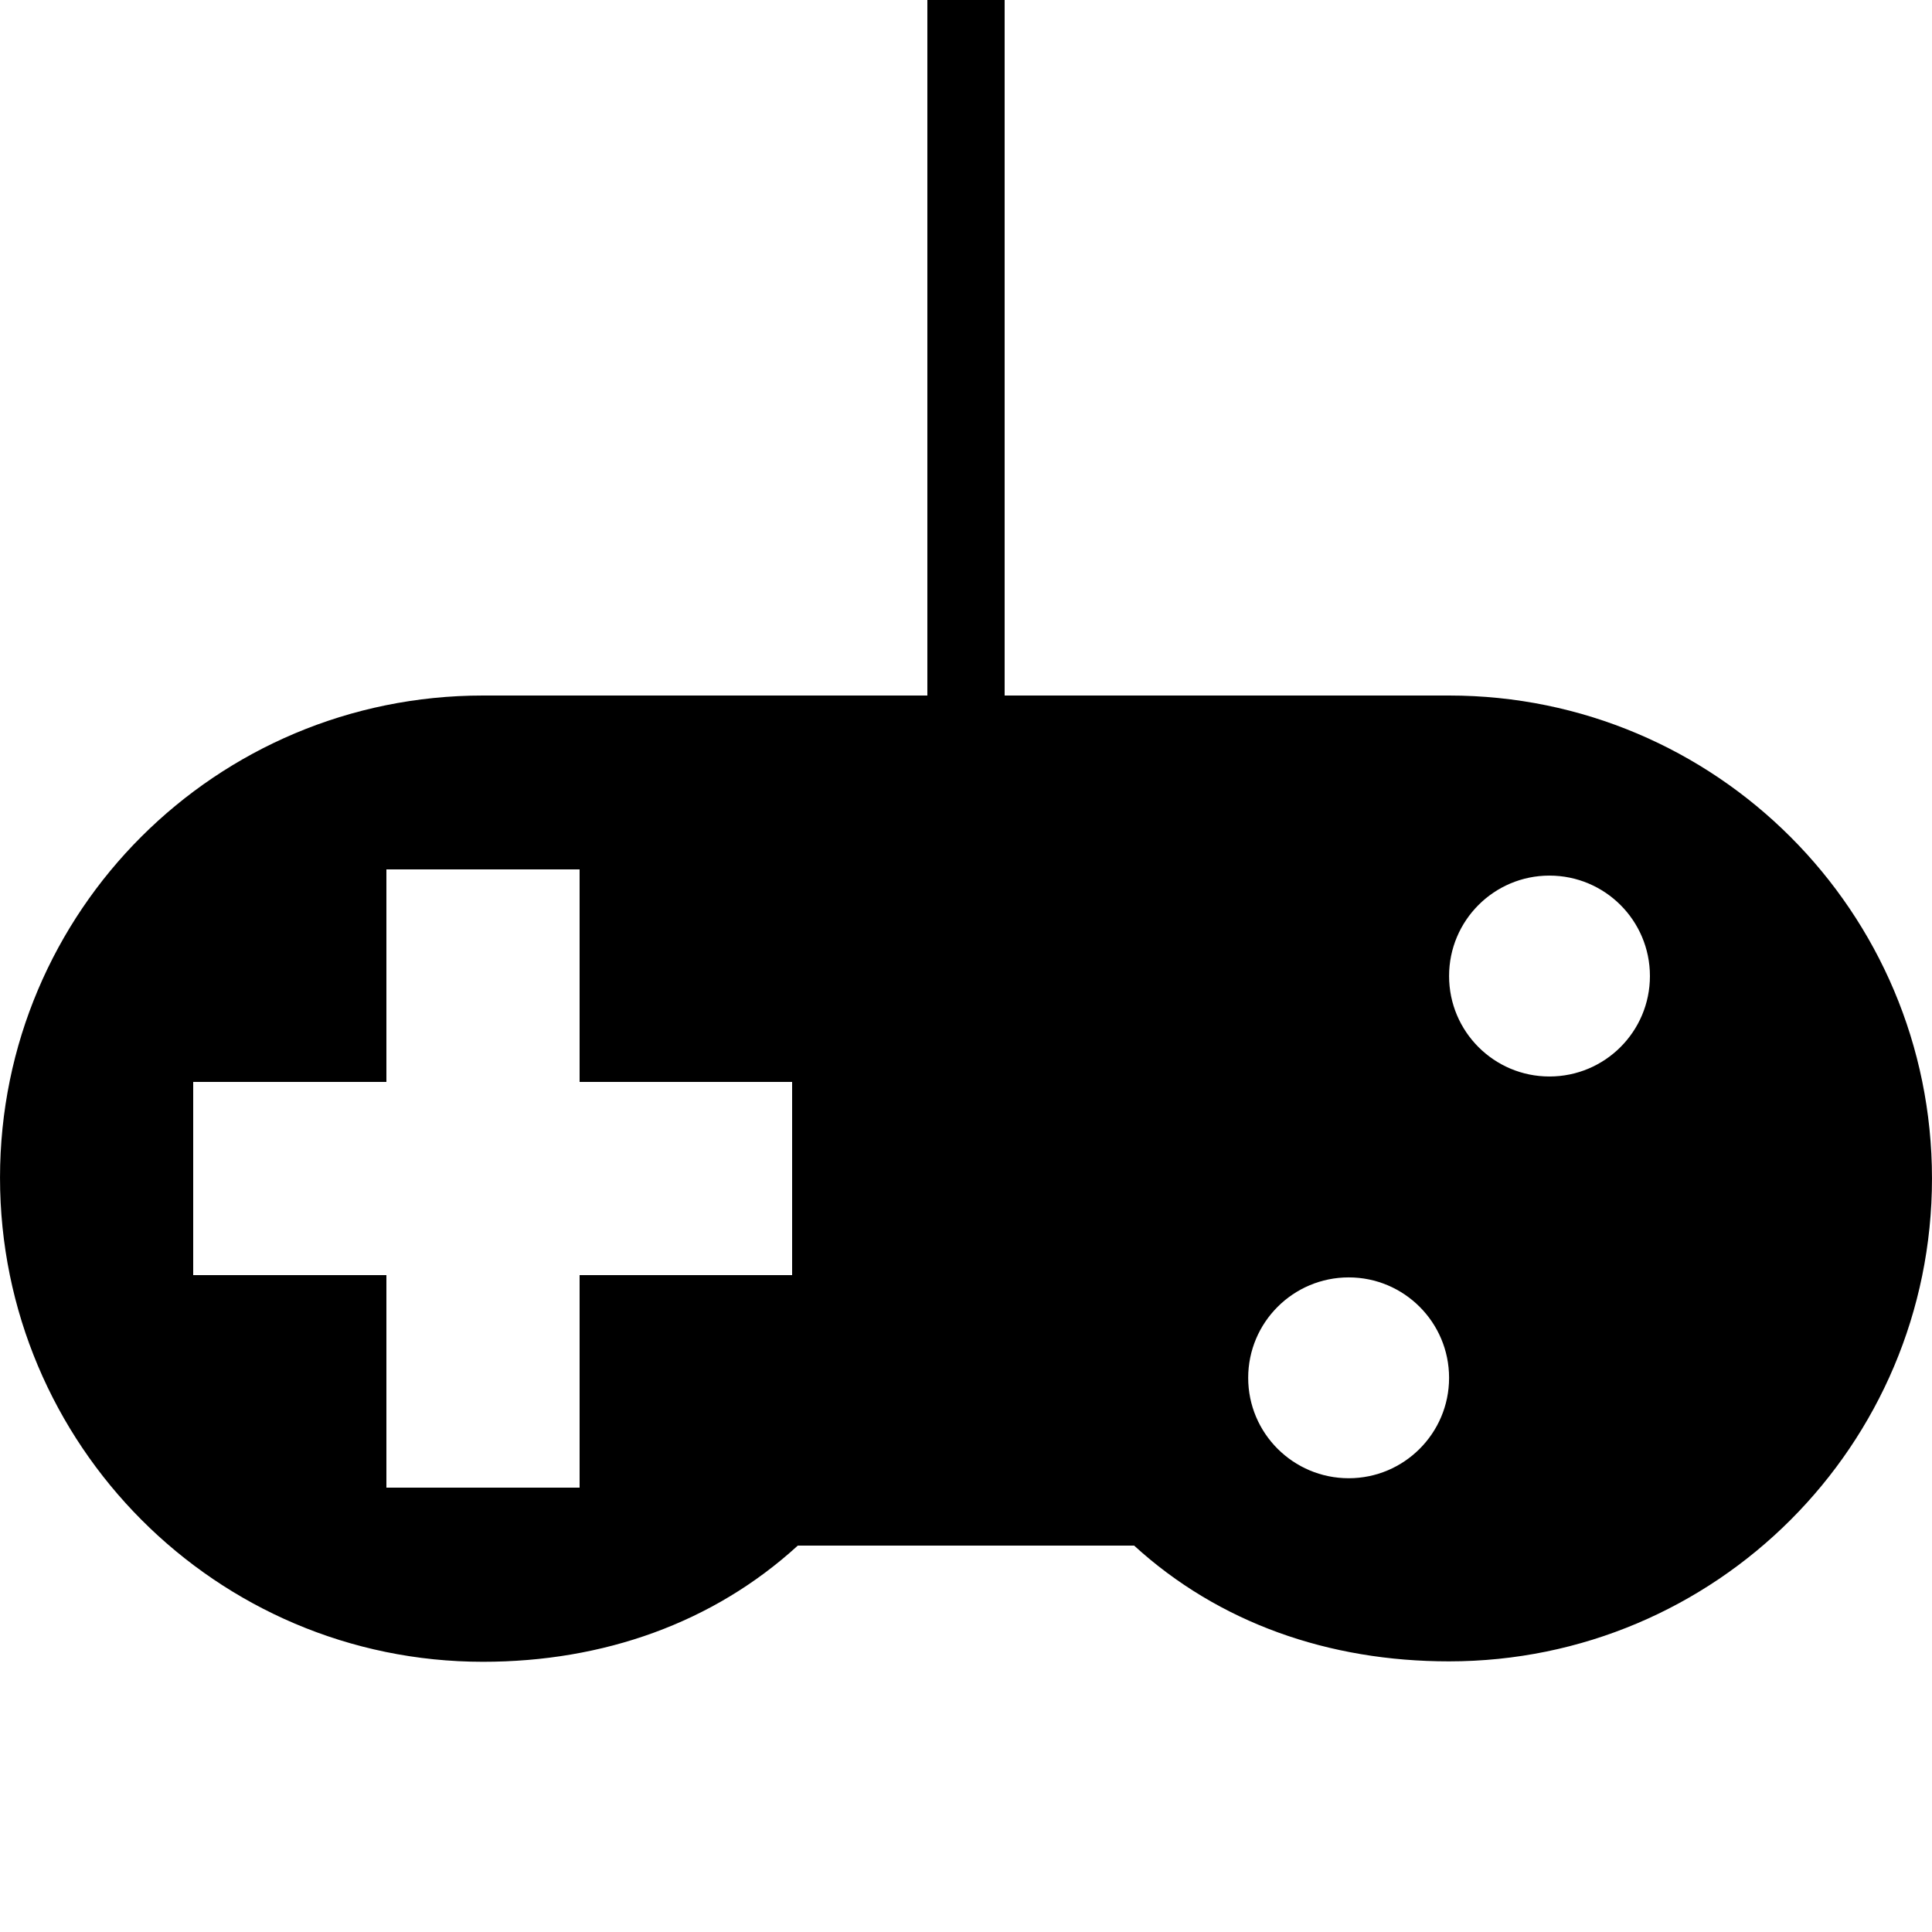
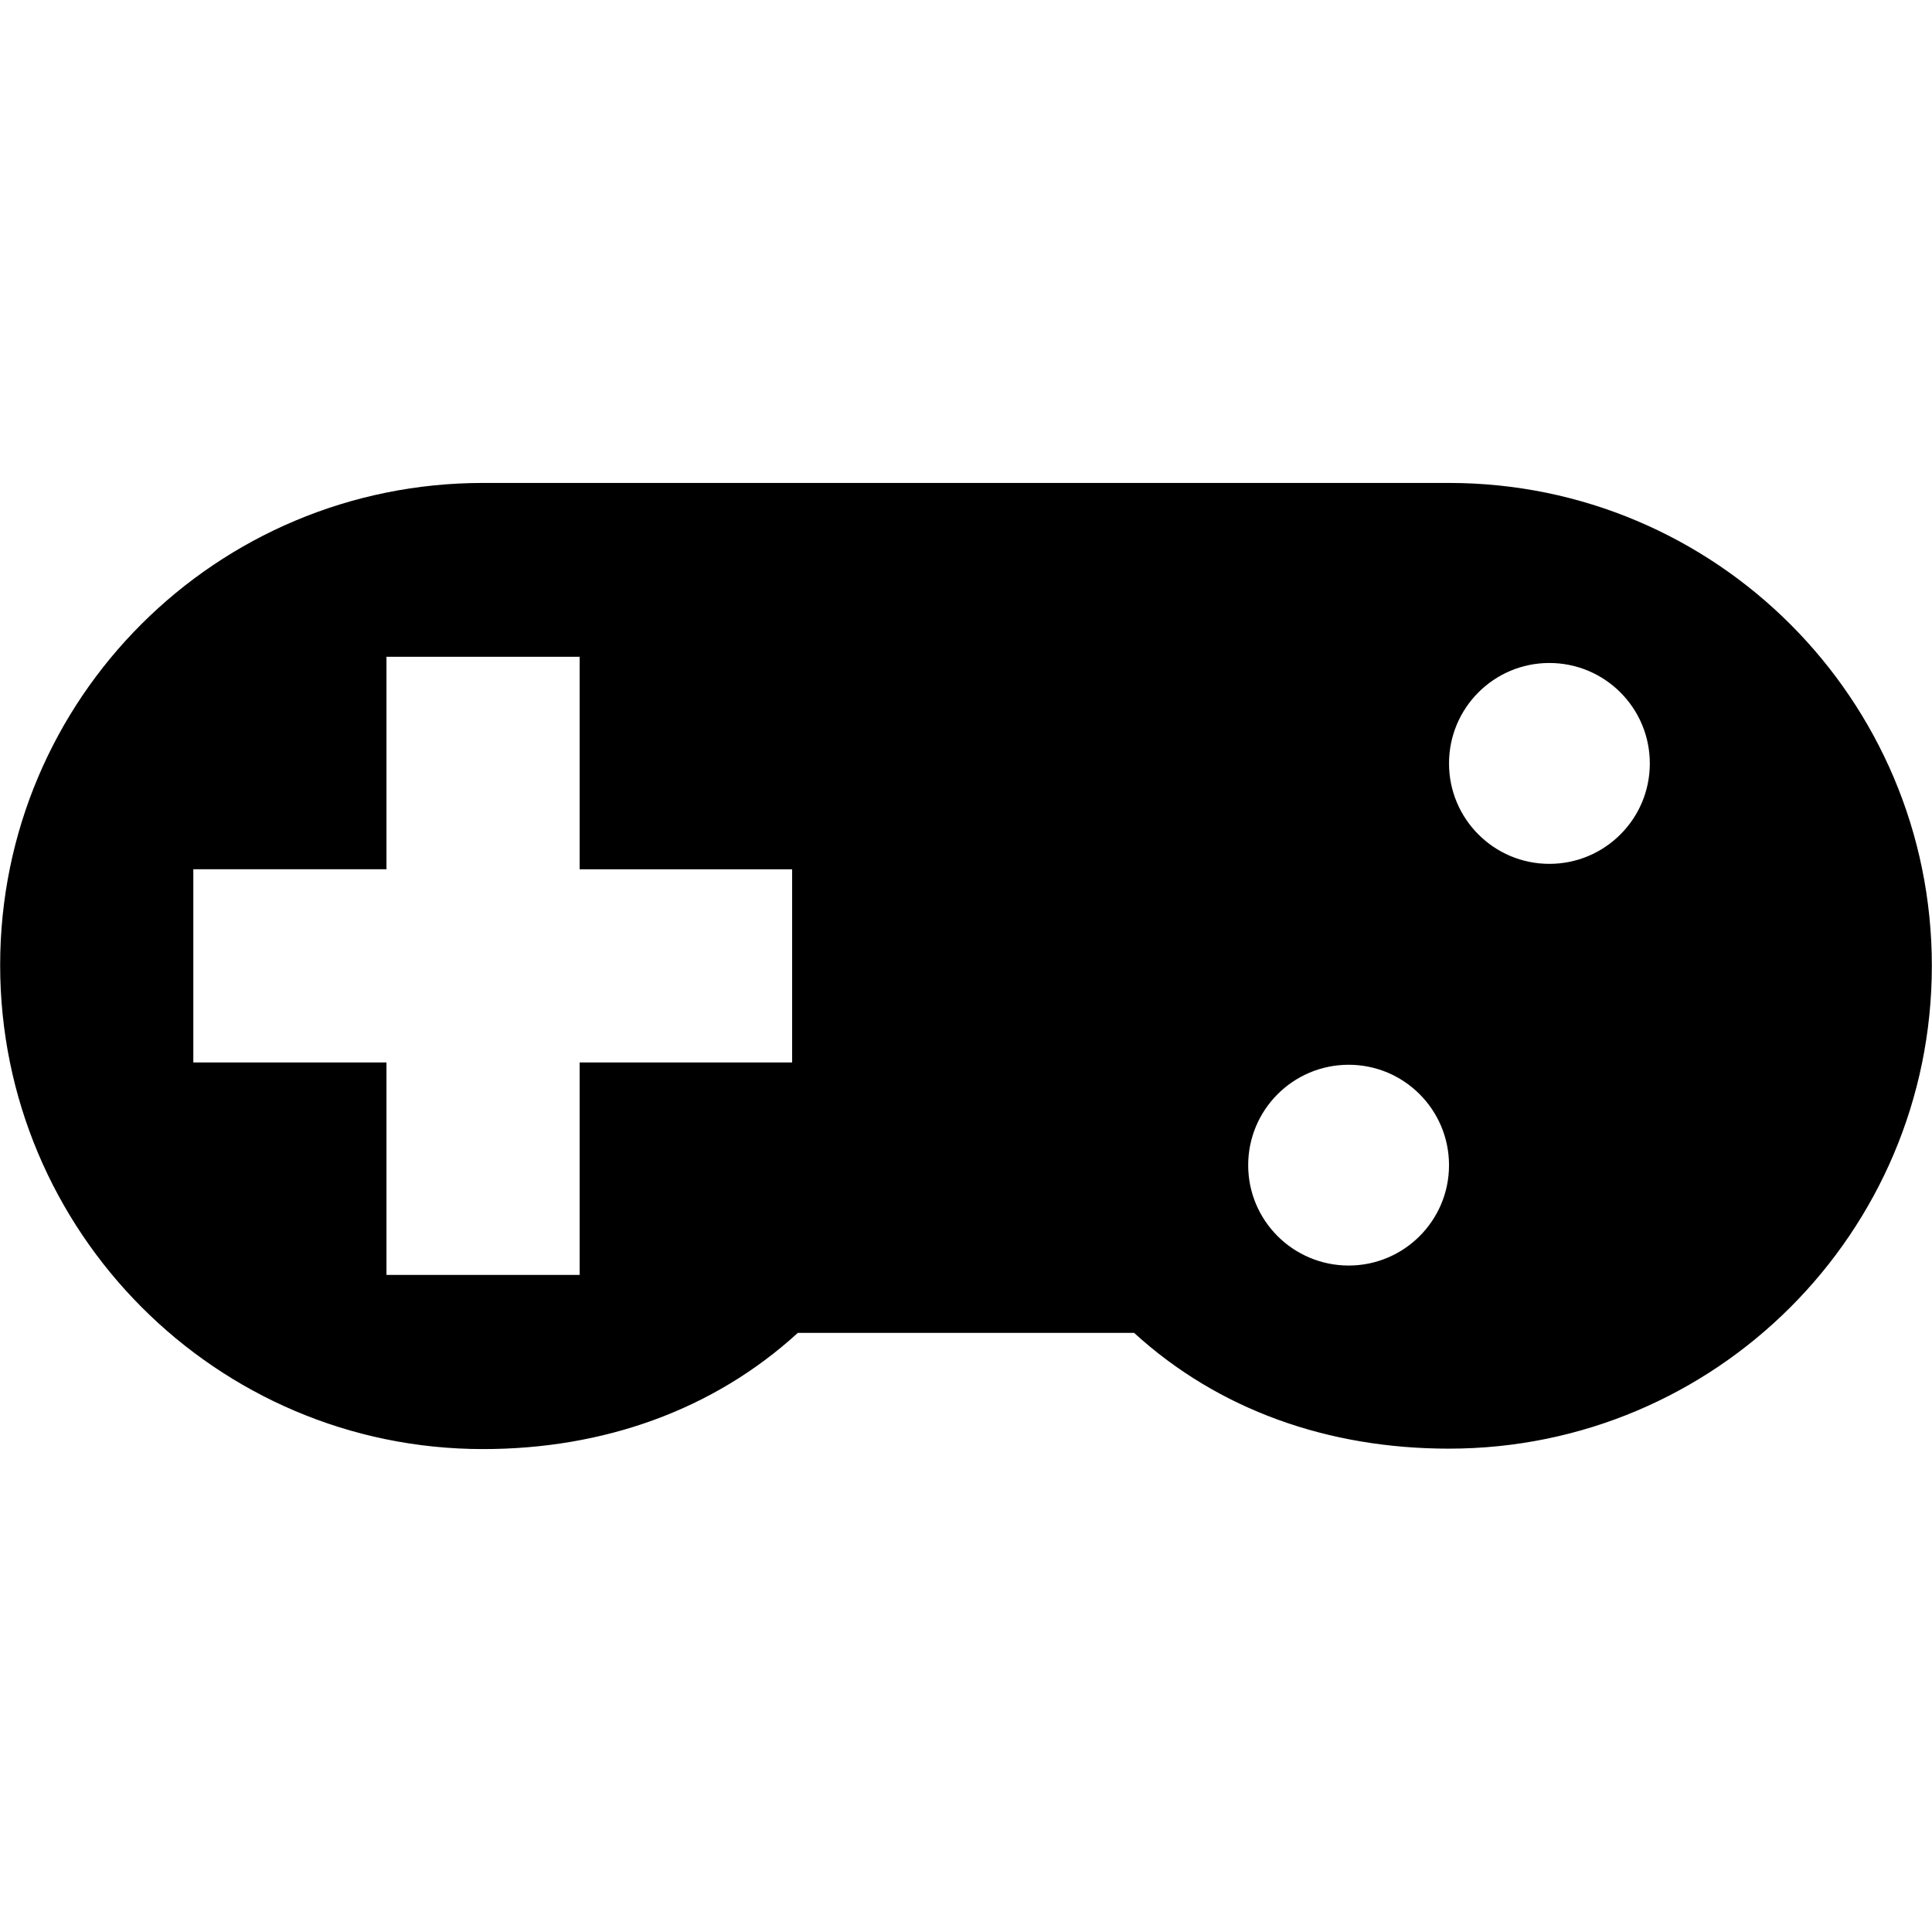
<svg class="installFireIcon" viewBox="0 0 100 100">
-   <rect x="48" y="-14" width="4" height="51" />
-   <path d="M75.004,36H24.998C11.192,36,0.001,47.15,0.001,60.959s11.191,25.055,24.997,25.055c6.23,0,11.919-2.014,16.296-6.014   h17.408c4.381,4,10.066,5.992,16.297,5.992c13.809,0,25-11.188,25-24.995C99.999,47.19,88.808,36,75.004,36z M41,66H30v11H20V66H10   V56h10V45h10v11h11V66z M69.81,76.513c-2.874,0-5.204-2.327-5.204-5.196c0-2.872,2.33-5.199,5.204-5.199   c2.865,0,5.194,2.327,5.194,5.199C75.004,74.186,72.675,76.513,69.81,76.513z M80.198,55.719c-2.869,0-5.194-2.327-5.194-5.199   s2.325-5.199,5.194-5.199c2.875,0,5.202,2.327,5.202,5.199S83.073,55.719,80.198,55.719z" />
+   <path class="installFireIconFill" d="M75.001,24.997h-50c-13.804,0-24.993,11.147-24.993,24.956c0,13.807,11.189,25.051,24.993,25.051 c6.229,0,11.918-2.014,16.294-6.014h17.406c4.38,4,10.064,5.992,16.295,5.992c13.807,0,24.996-11.189,24.996-24.993 C99.992,36.185,88.803,24.997,75.001,24.997z M41.001,54.992H30.003V65.99h-9.999V54.992h-9.998v-9.999h9.998V33.996h9.999v10.998 h10.998V54.992z M69.809,65.504c-2.875,0-5.203-2.326-5.203-5.193c0-2.873,2.328-5.199,5.203-5.199c2.863,0,5.192,2.326,5.192,5.199 C75.001,63.178,72.672,65.504,69.809,65.504z M80.193,44.713c-2.868,0-5.192-2.327-5.192-5.198s2.324-5.199,5.192-5.199 c2.875,0,5.201,2.328,5.201,5.199C85.396,42.386,83.068,44.713,80.193,44.713z" />
</svg>
